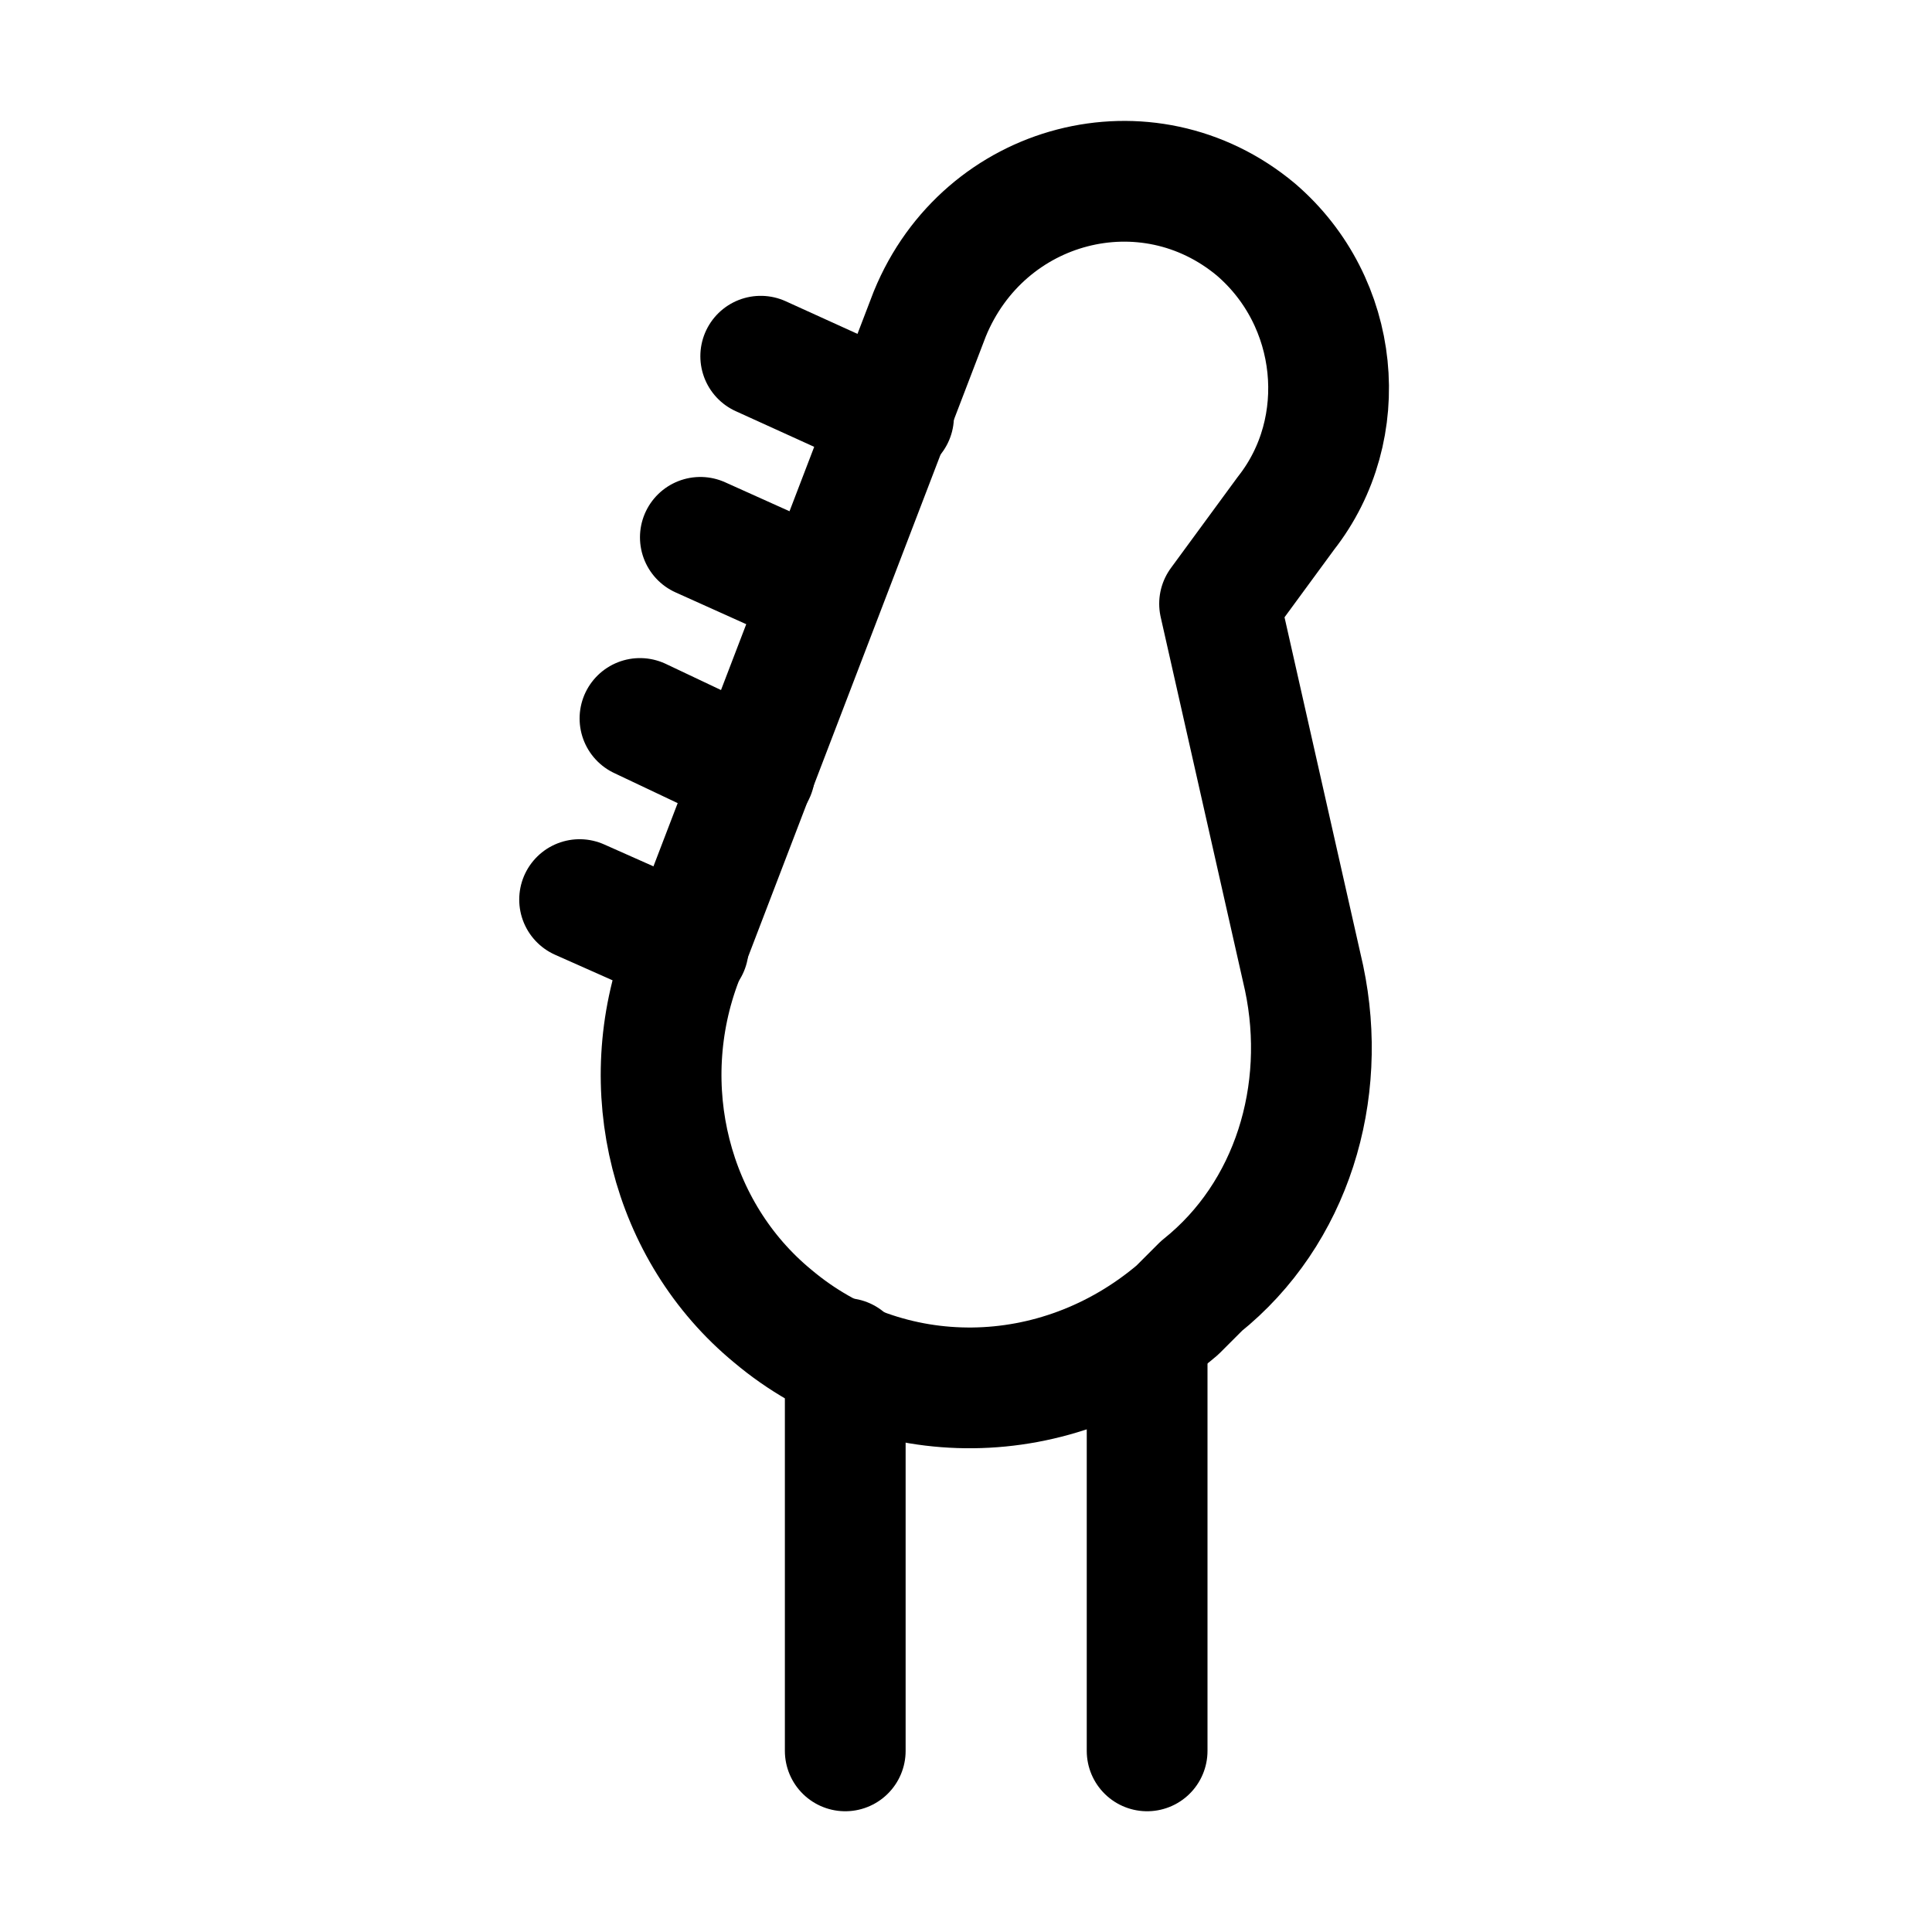
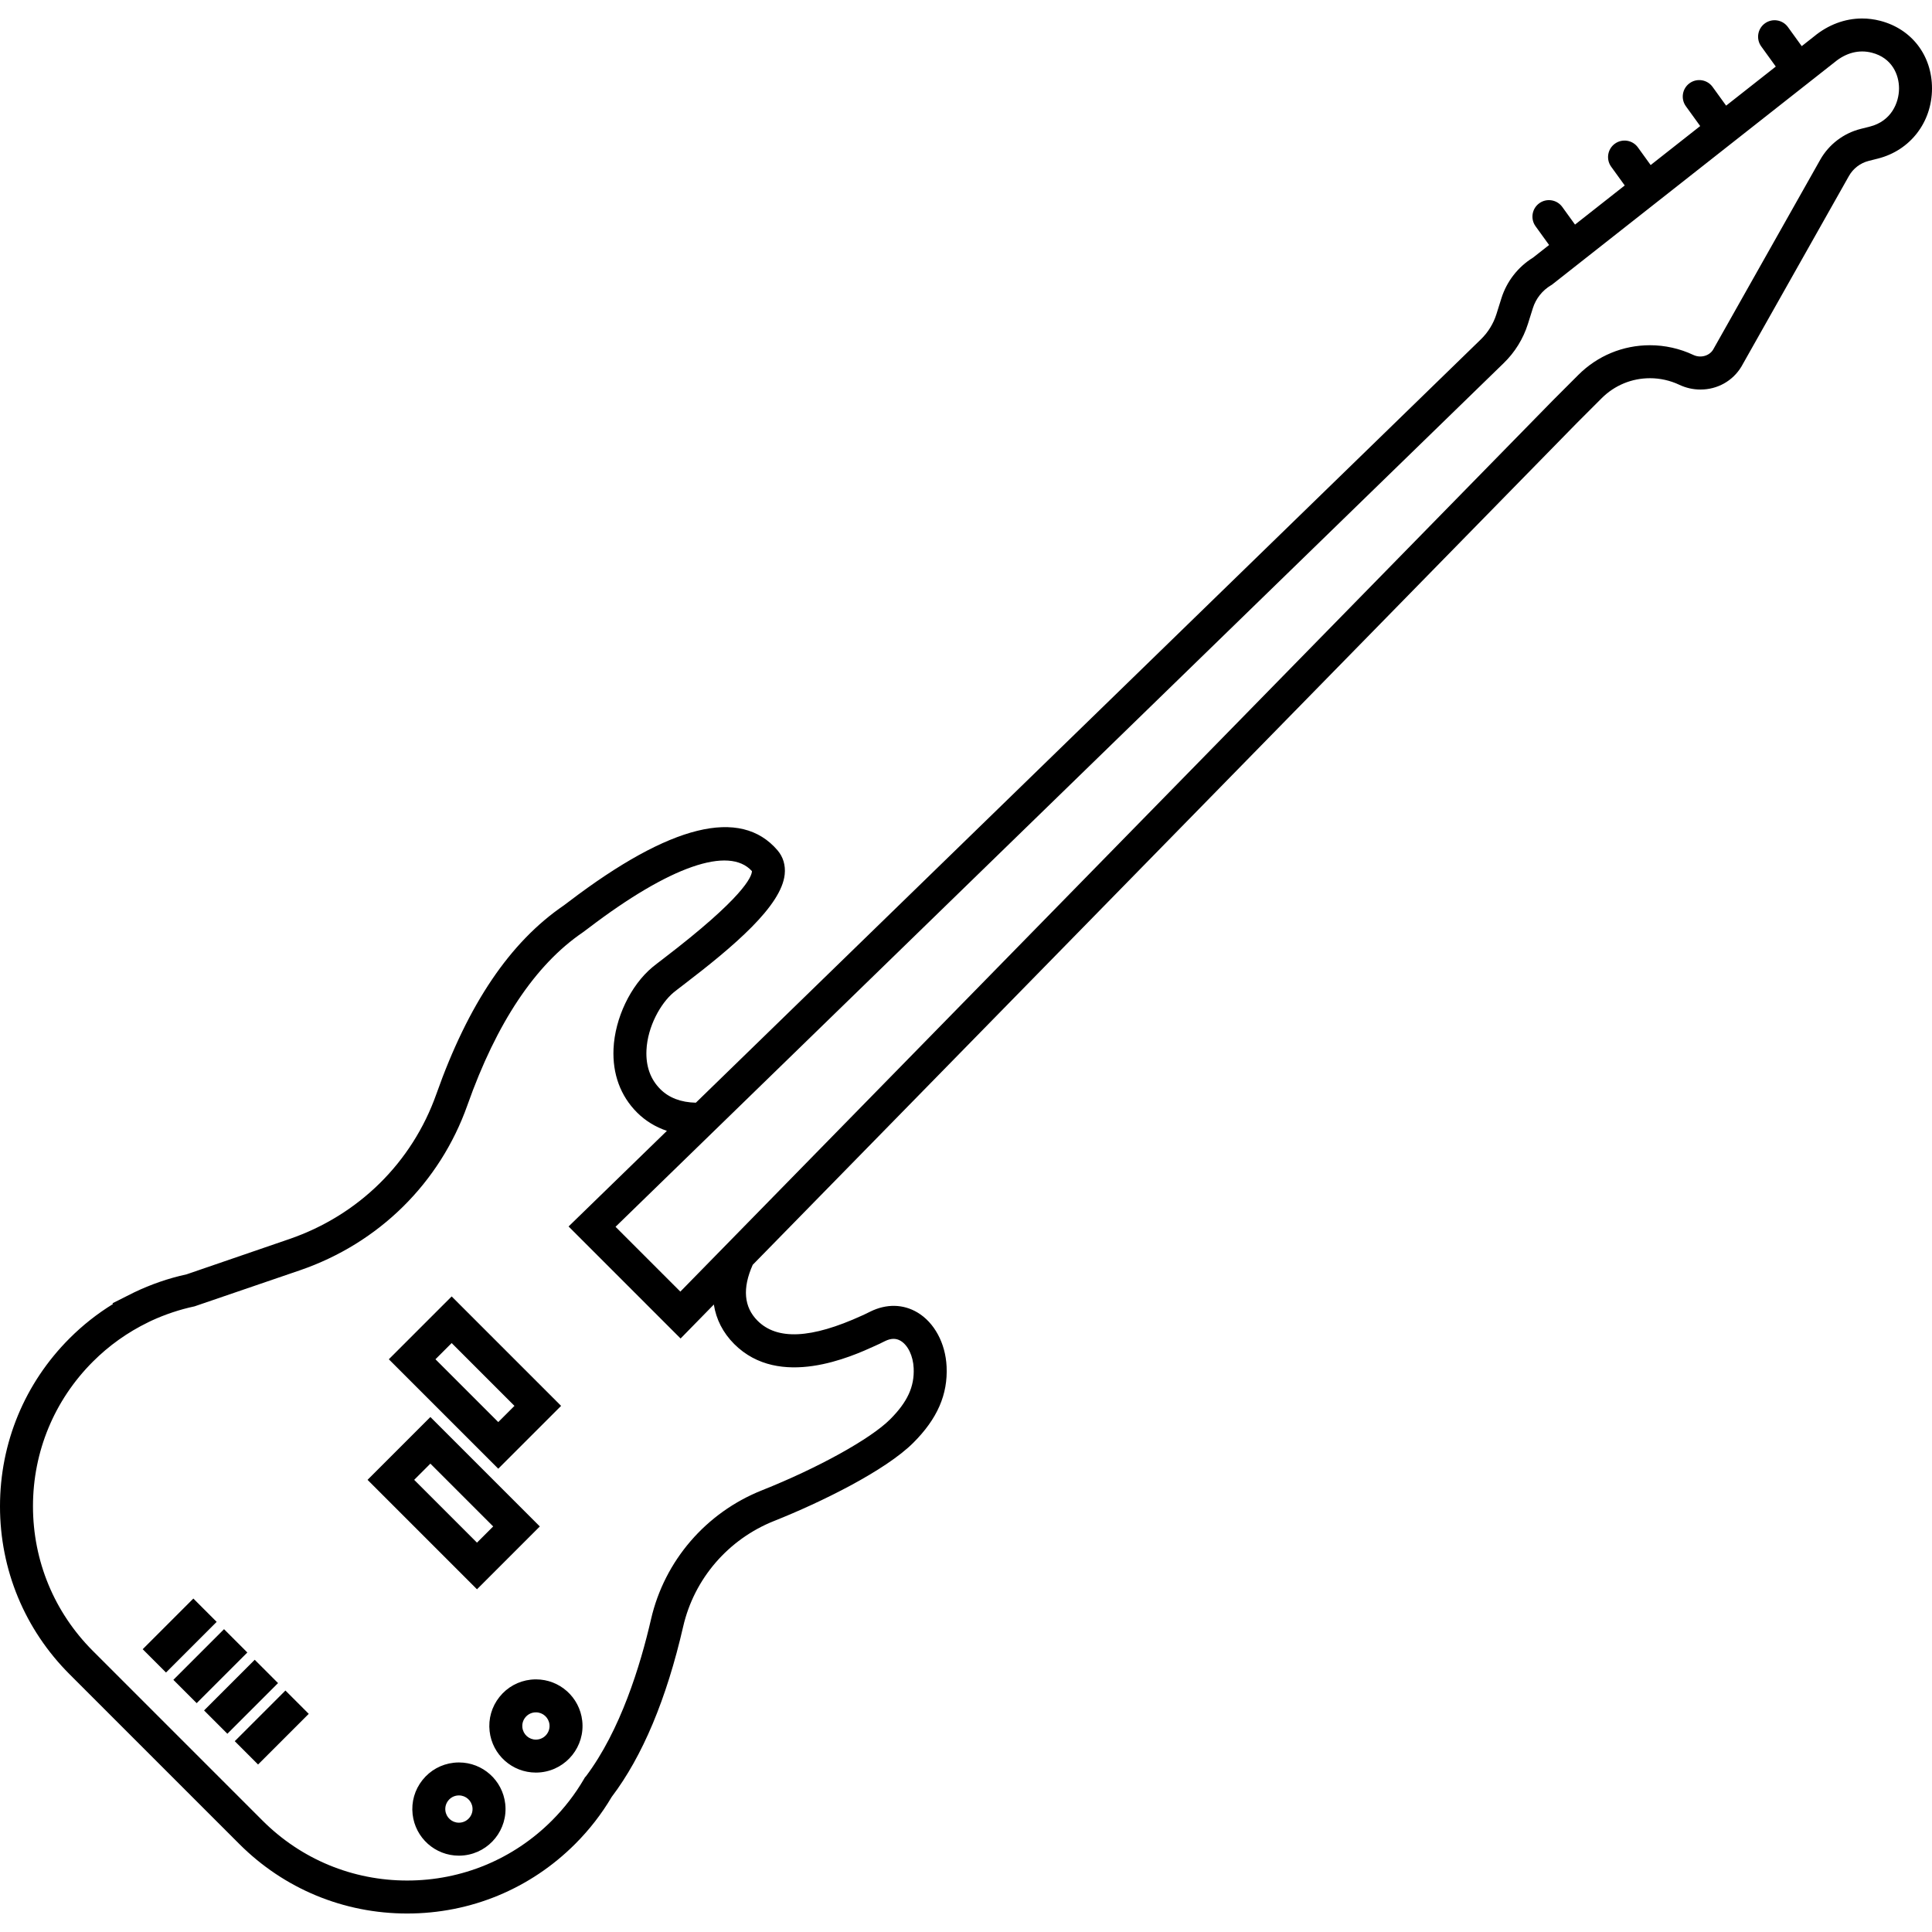
- <svg xmlns="http://www.w3.org/2000/svg" version="1.1" id="Icons" viewBox="0 0 32 32" xml:space="preserve">
-   <style type="text/css">
- 	.st0{fill:none;stroke:#000000;stroke-width:2;stroke-linejoin:round;stroke-miterlimit:10;}
- 	.st1{fill:none;stroke:#000000;stroke-width:2;stroke-linecap:round;stroke-linejoin:round;stroke-miterlimit:10;}
- </style>
-   <path class="st1" d="M12.8,21.8L12.8,21.8c-1.7-1.4-2.3-3.8-1.5-5.9l4.1-10.7C16.3,3,19,2.3,20.8,3.8l0,0c1.4,1.2,1.6,3.3,0.5,4.7  l-1.1,1.5l1.4,6.2c0.4,1.9-0.2,3.9-1.7,5.1l-0.4,0.4C17.5,23.4,14.7,23.4,12.8,21.8z" />
-   <line class="st1" x1="14" y1="29" x2="14" y2="22.5" />
-   <line class="st1" x1="19" y1="22.1" x2="19" y2="29" />
-   <line class="st1" x1="9.6" y1="14.9" x2="11.4" y2="15.7" />
-   <line class="st1" x1="10.6" y1="11.9" x2="12.5" y2="12.8" />
-   <line class="st1" x1="11.6" y1="8.9" x2="13.6" y2="9.8" />
-   <line class="st1" x1="12.6" y1="5.9" x2="14.8" y2="6.9" />
+ <svg xmlns="http://www.w3.org/2000/svg" fill="#000000" version="1.1" id="Layer_1" width="800px" height="800px" viewBox="0 0 612 612" xml:space="preserve">
+   <path d="M68.635,513.758l-16.047,16.047l-7.385-7.385l16.047-16.047L68.635,513.758z M70.965,516.073l-16.047,16.048l7.385,7.385  l16.047-16.047L70.965,516.073z M80.688,525.765L64.64,541.813l7.386,7.386l16.048-16.048L80.688,525.765z M74.366,551.555  l7.385,7.387l16.051-16.046l-7.385-7.387L74.366,551.555z M612,28.05c-0.021,10.689-6.912,19.605-17.149,22.186l-2.91,0.734  c-2.638,0.666-4.917,2.407-6.253,4.775l-34.084,60.421c-2.75,4.527-7.587,7.229-12.943,7.229c-2.336,0-4.601-0.512-6.735-1.52  c-2.865-1.354-6.066-2.069-9.255-2.069c-5.784,0-11.223,2.252-15.313,6.342l-8.001,8.001L238.443,400.651  c-3.314,7.421-2.811,13.382,1.526,17.718c6.215,6.217,17.009,5.694,33-1.598c0.631-0.273,1.498-0.689,2.749-1.315  c5.096-2.493,10.363-2.388,14.875,0.281c5.362,3.171,8.91,9.732,9.26,17.123c0.421,8.874-2.922,16.546-10.517,24.141  c-8.877,8.878-29.309,18.901-44.109,24.789c-14.553,5.796-25.327,18.304-28.818,33.457c-5.274,22.95-12.89,41.103-22.637,53.956  c-3.195,5.407-7.084,10.417-11.564,14.896C167.995,598.313,149.1,606.142,129,606.144c-0.002,0-0.009,0-0.012,0  C108.891,606.146,90,598.32,75.791,584.11l-53.747-53.749C7.828,516.146-0.001,497.246,0,477.144  c0.002-20.1,7.83-38.997,22.044-53.209c4.16-4.161,8.776-7.803,13.783-10.88l-0.221-0.207l6.89-3.46  c5.333-2.556,10.923-4.479,16.624-5.722l32.552-11.176c21.921-7.537,38.886-24.268,46.543-45.898  c10.112-28.591,23.34-48.16,40.437-59.823c0.269-0.183,0.788-0.584,1.522-1.144c32.149-24.478,54.388-29.959,66.105-16.292  c1.804,2.107,2.596,4.754,2.29,7.658c-1.052,9.994-16.042,22.718-32.083,34.979c-1.388,1.059-2.584,1.974-3.128,2.428  c-4.006,3.345-8.238,10.7-8.579,18.291c-0.227,5.037,1.25,9.183,4.387,12.32c2.751,2.751,6.523,4.188,11.26,4.294l248.65-241.79  c2.29-2.218,4.001-4.99,4.953-8.022l1.567-4.989c1.689-5.377,5.248-9.945,10.036-12.903l5.072-3.993l-4.282-5.928  c-1.689-2.338-1.164-5.603,1.175-7.292c2.337-1.688,5.604-1.164,7.291,1.175l4.03,5.58l15.746-12.393l-4.291-5.938  c-1.689-2.338-1.163-5.603,1.176-7.292c2.337-1.688,5.604-1.164,7.291,1.175l4.038,5.59l15.694-12.352l-4.537-6.281  c-1.689-2.338-1.163-5.603,1.174-7.292c2.341-1.688,5.603-1.164,7.292,1.175l4.285,5.932l15.731-12.381l-4.617-6.392  c-1.689-2.338-1.163-5.603,1.175-7.292c2.336-1.688,5.604-1.164,7.291,1.175l4.365,6.042l3.901-3.071  c4.473-3.697,9.771-5.69,15.229-5.69c1.901,0,3.811,0.243,5.678,0.721C605.559,9.141,612.019,17.569,612,28.05z M232.584,425.755  c-3.58-3.579-5.728-7.824-6.46-12.52l-10.534,10.761l-35.482-35.484l31.146-30.286c-3.623-1.229-6.818-3.179-9.47-5.83  c-5.224-5.225-7.795-12.2-7.437-20.176c0.434-9.666,5.385-20.051,12.319-25.84c0.717-0.598,1.875-1.484,3.479-2.71  c25.482-19.476,28-25.982,28.049-27.717c-7.257-8.062-26.069-1.524-51.688,17.983c-0.949,0.722-1.622,1.229-1.966,1.463  c-14.985,10.222-27.258,28.619-36.475,54.677c-8.727,24.653-28.043,43.714-52.997,52.295l-33.452,11.444  c-4.695,1.003-9.311,2.543-13.734,4.584l-0.949,0.464c-6.522,3.174-12.411,7.365-17.502,12.457  c-12.241,12.241-18.983,28.516-18.984,45.825c0,17.311,6.741,33.587,18.983,45.827l53.746,53.749  c12.237,12.235,28.507,18.975,45.814,18.975c0.002,0,0.005,0,0.008,0c17.311-0.003,33.583-6.744,45.825-18.985  c3.931-3.932,7.334-8.334,10.112-13.087l0.383-0.654l0.247-0.232c10.947-14.521,17.276-35.087,20.666-49.834  c4.259-18.495,17.394-33.754,35.133-40.82c17.713-7.046,34.404-16.284,40.587-22.47c5.514-5.514,7.748-10.376,7.47-16.261  c-0.184-3.858-1.81-7.244-4.145-8.626c-1.443-0.854-3.054-0.825-4.924,0.092c-1.427,0.713-2.408,1.182-3.143,1.499  C269.796,429.699,246.946,440.118,232.584,425.755z M601.555,28.029c0.008-4.412-2.249-9.707-8.604-11.333  c-4.044-1.037-8.133-0.014-11.761,2.981l-89.609,70.528l-0.29,0.172c-2.738,1.635-4.773,4.208-5.728,7.25l-1.568,4.989  c-1.473,4.685-4.116,8.967-7.643,12.386L194.982,388.615l20.528,20.528L491.93,126.8l8.04-8.041  c6.064-6.062,14.125-9.401,22.698-9.401c4.722,0,9.467,1.062,13.718,3.071c2.269,1.073,5.009,0.353,6.253-1.631l33.949-60.188  c2.735-4.85,7.401-8.411,12.8-9.772l2.911-0.734C599.117,38.388,601.545,32.526,601.555,28.029z M151.096,503.437l-34.667-34.667  l19.904-19.904L171,483.532L151.096,503.437z M151.095,488.664l5.131-5.132l-19.894-19.895l-5.131,5.132L151.095,488.664z   M157.836,465.242l-34.667-34.667l19.904-19.904l34.667,34.668L157.836,465.242z M157.835,450.47l5.131-5.131l-19.894-19.896  l-5.131,5.132L157.835,450.47z M184.433,545.078c0.914,8.087-4.922,15.412-13.01,16.329c-0.555,0.063-1.116,0.094-1.671,0.094  c0,0,0,0-0.001,0c-7.511-0.001-13.813-5.636-14.657-13.105c-0.442-3.917,0.666-7.774,3.124-10.858  c2.457-3.084,5.968-5.026,9.887-5.469c0.553-0.063,1.115-0.095,1.67-0.095C177.285,531.974,183.586,537.608,184.433,545.078z   M174.054,546.252c-0.247-2.185-2.086-3.832-4.279-3.832c-0.165,0-0.329,0.008-0.497,0.027c-1.146,0.129-2.173,0.697-2.891,1.6  c-0.719,0.901-1.043,2.03-0.913,3.175c0.247,2.186,2.085,3.834,4.277,3.834c0,0,0,0,0.001,0c0.163,0,0.329-0.008,0.495-0.027  C172.614,550.761,174.322,548.617,174.054,546.252z M160.042,571.396c0.914,8.089-4.922,15.414-13.011,16.329  c-0.554,0.063-1.115,0.094-1.67,0.094c0,0,0,0-0.001,0c-7.511,0-13.813-5.634-14.656-13.104c-0.442-3.917,0.666-7.774,3.123-10.858  c2.458-3.084,5.969-5.027,9.887-5.47c0.554-0.063,1.115-0.094,1.67-0.094C152.893,558.293,159.194,563.926,160.042,571.396z   M149.661,572.569c-0.247-2.185-2.086-3.832-4.278-3.832c-0.165,0-0.329,0.008-0.498,0.027c-1.145,0.129-2.173,0.697-2.891,1.6  c-0.719,0.902-1.043,2.03-0.913,3.175c0.247,2.187,2.085,3.834,4.277,3.834c0.165,0,0.331-0.008,0.498-0.027  C148.223,577.078,149.929,574.937,149.661,572.569z" />
</svg>
